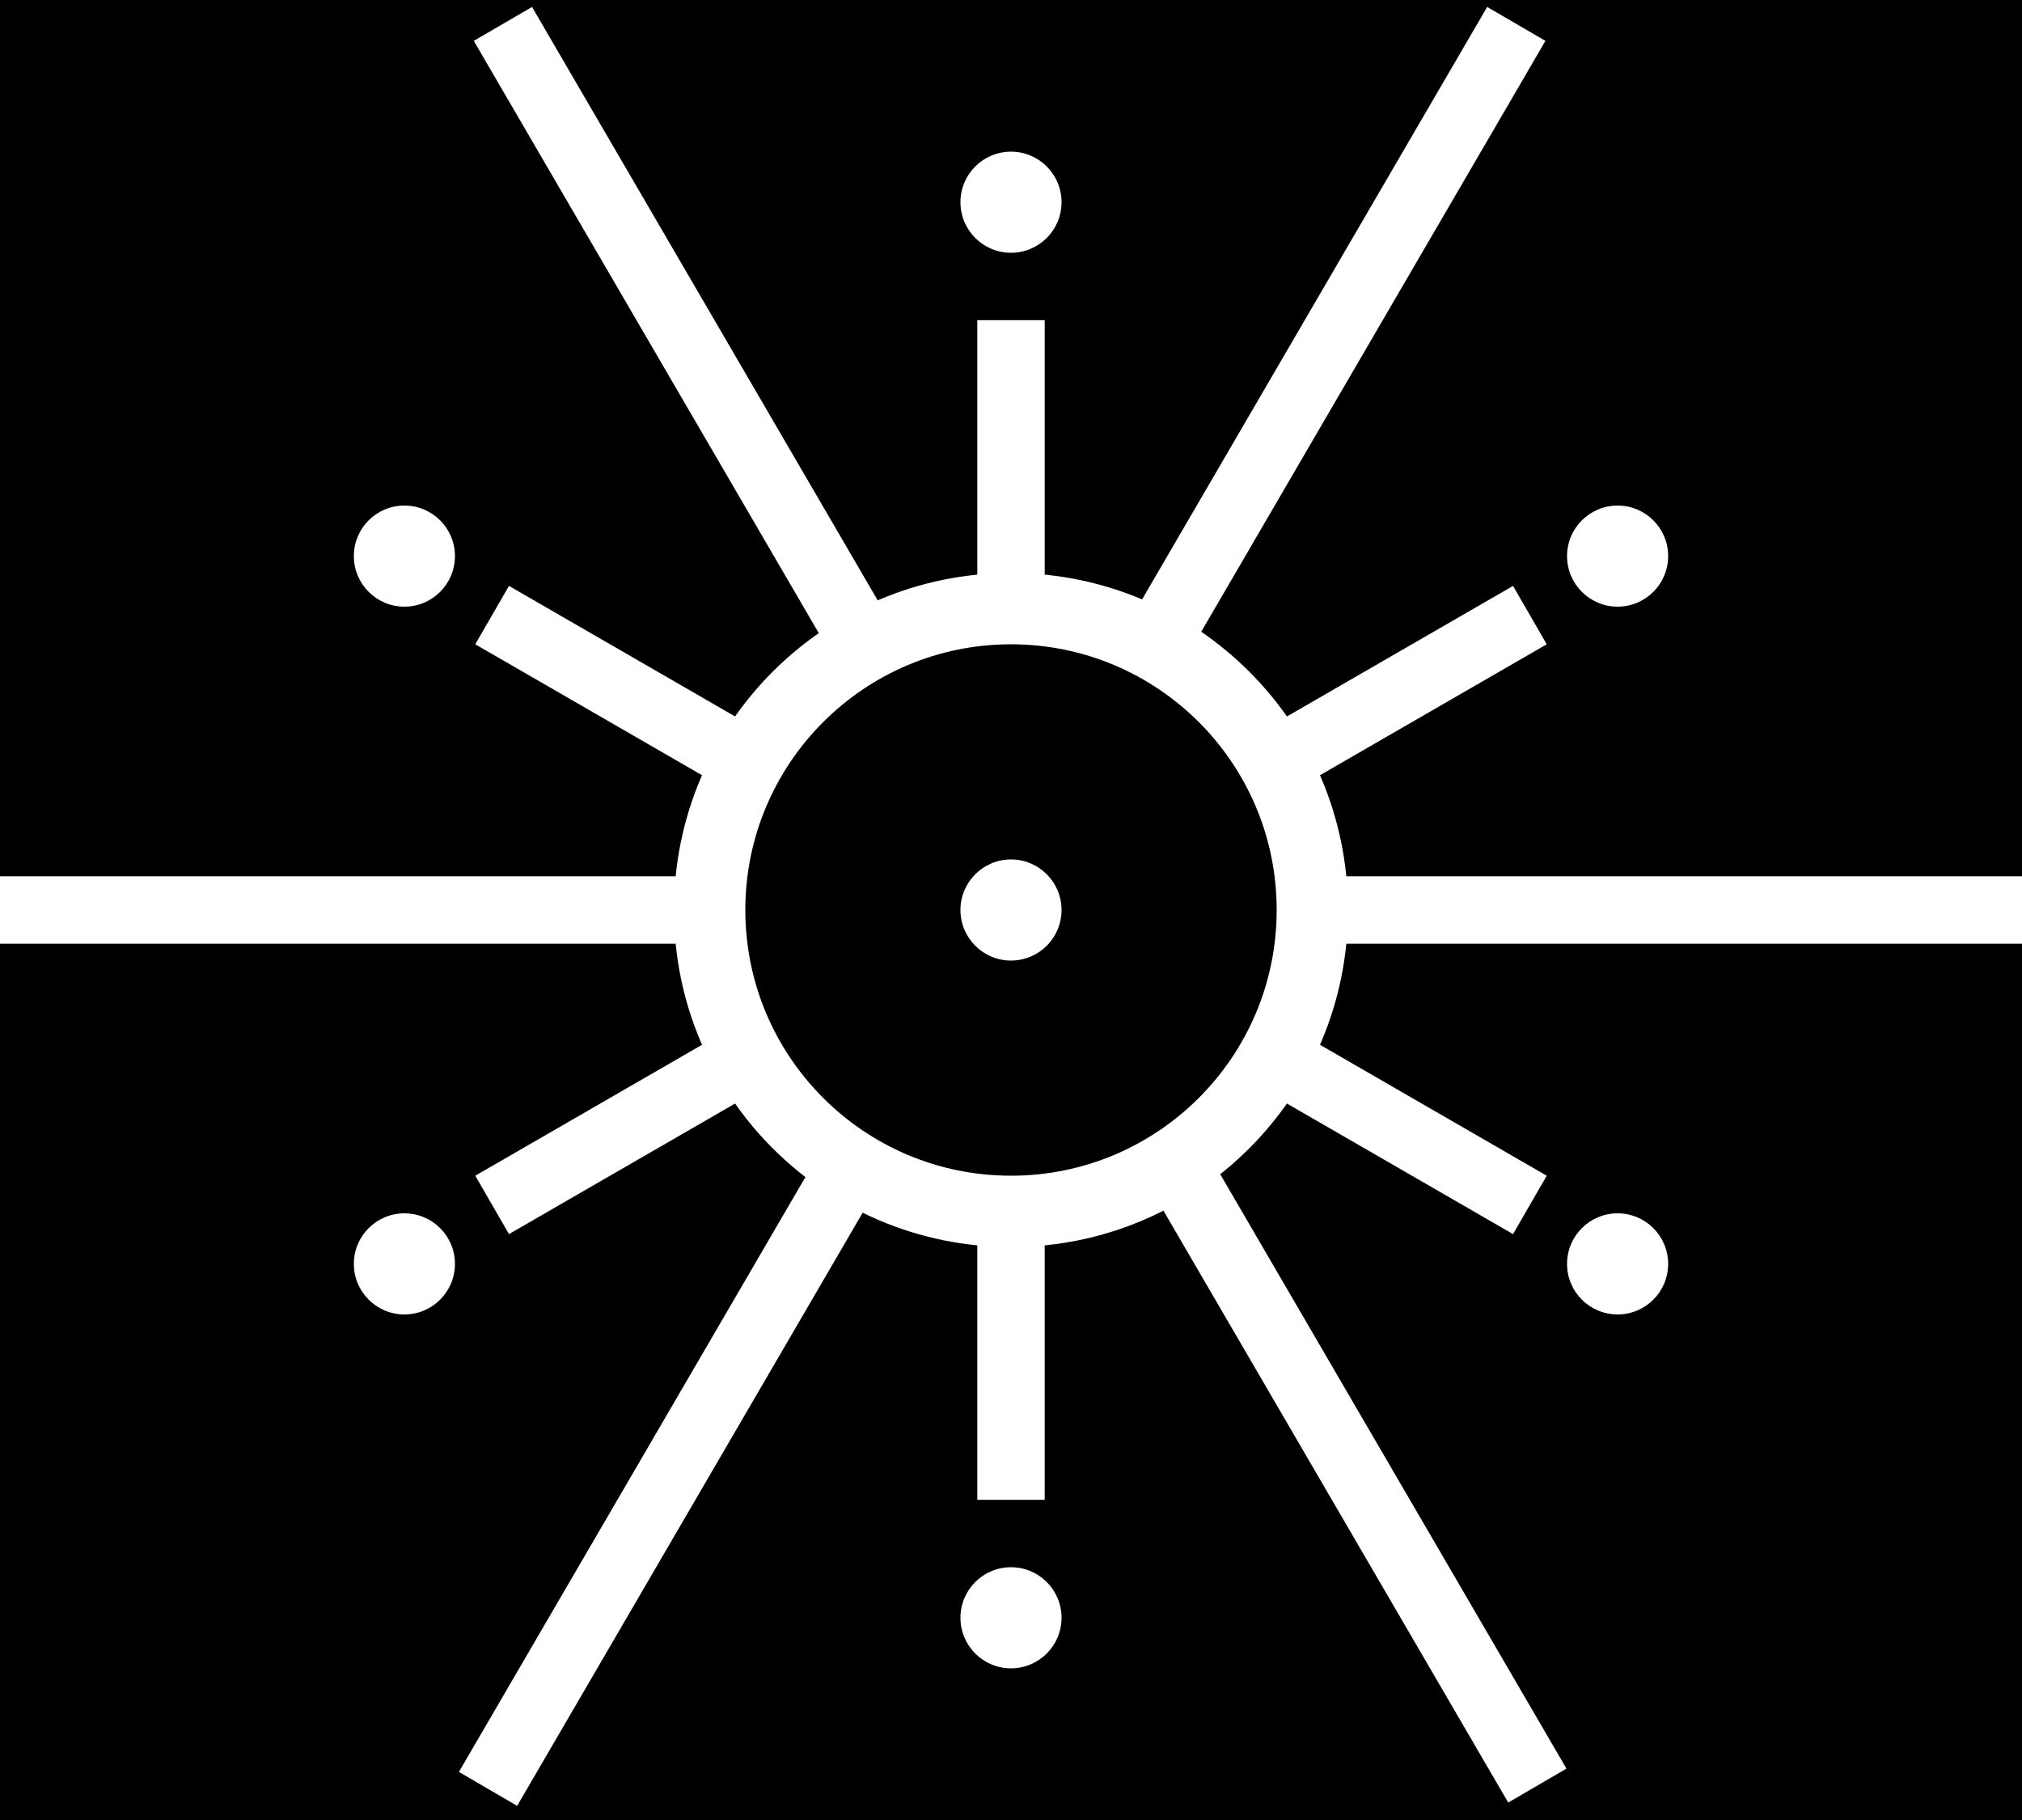
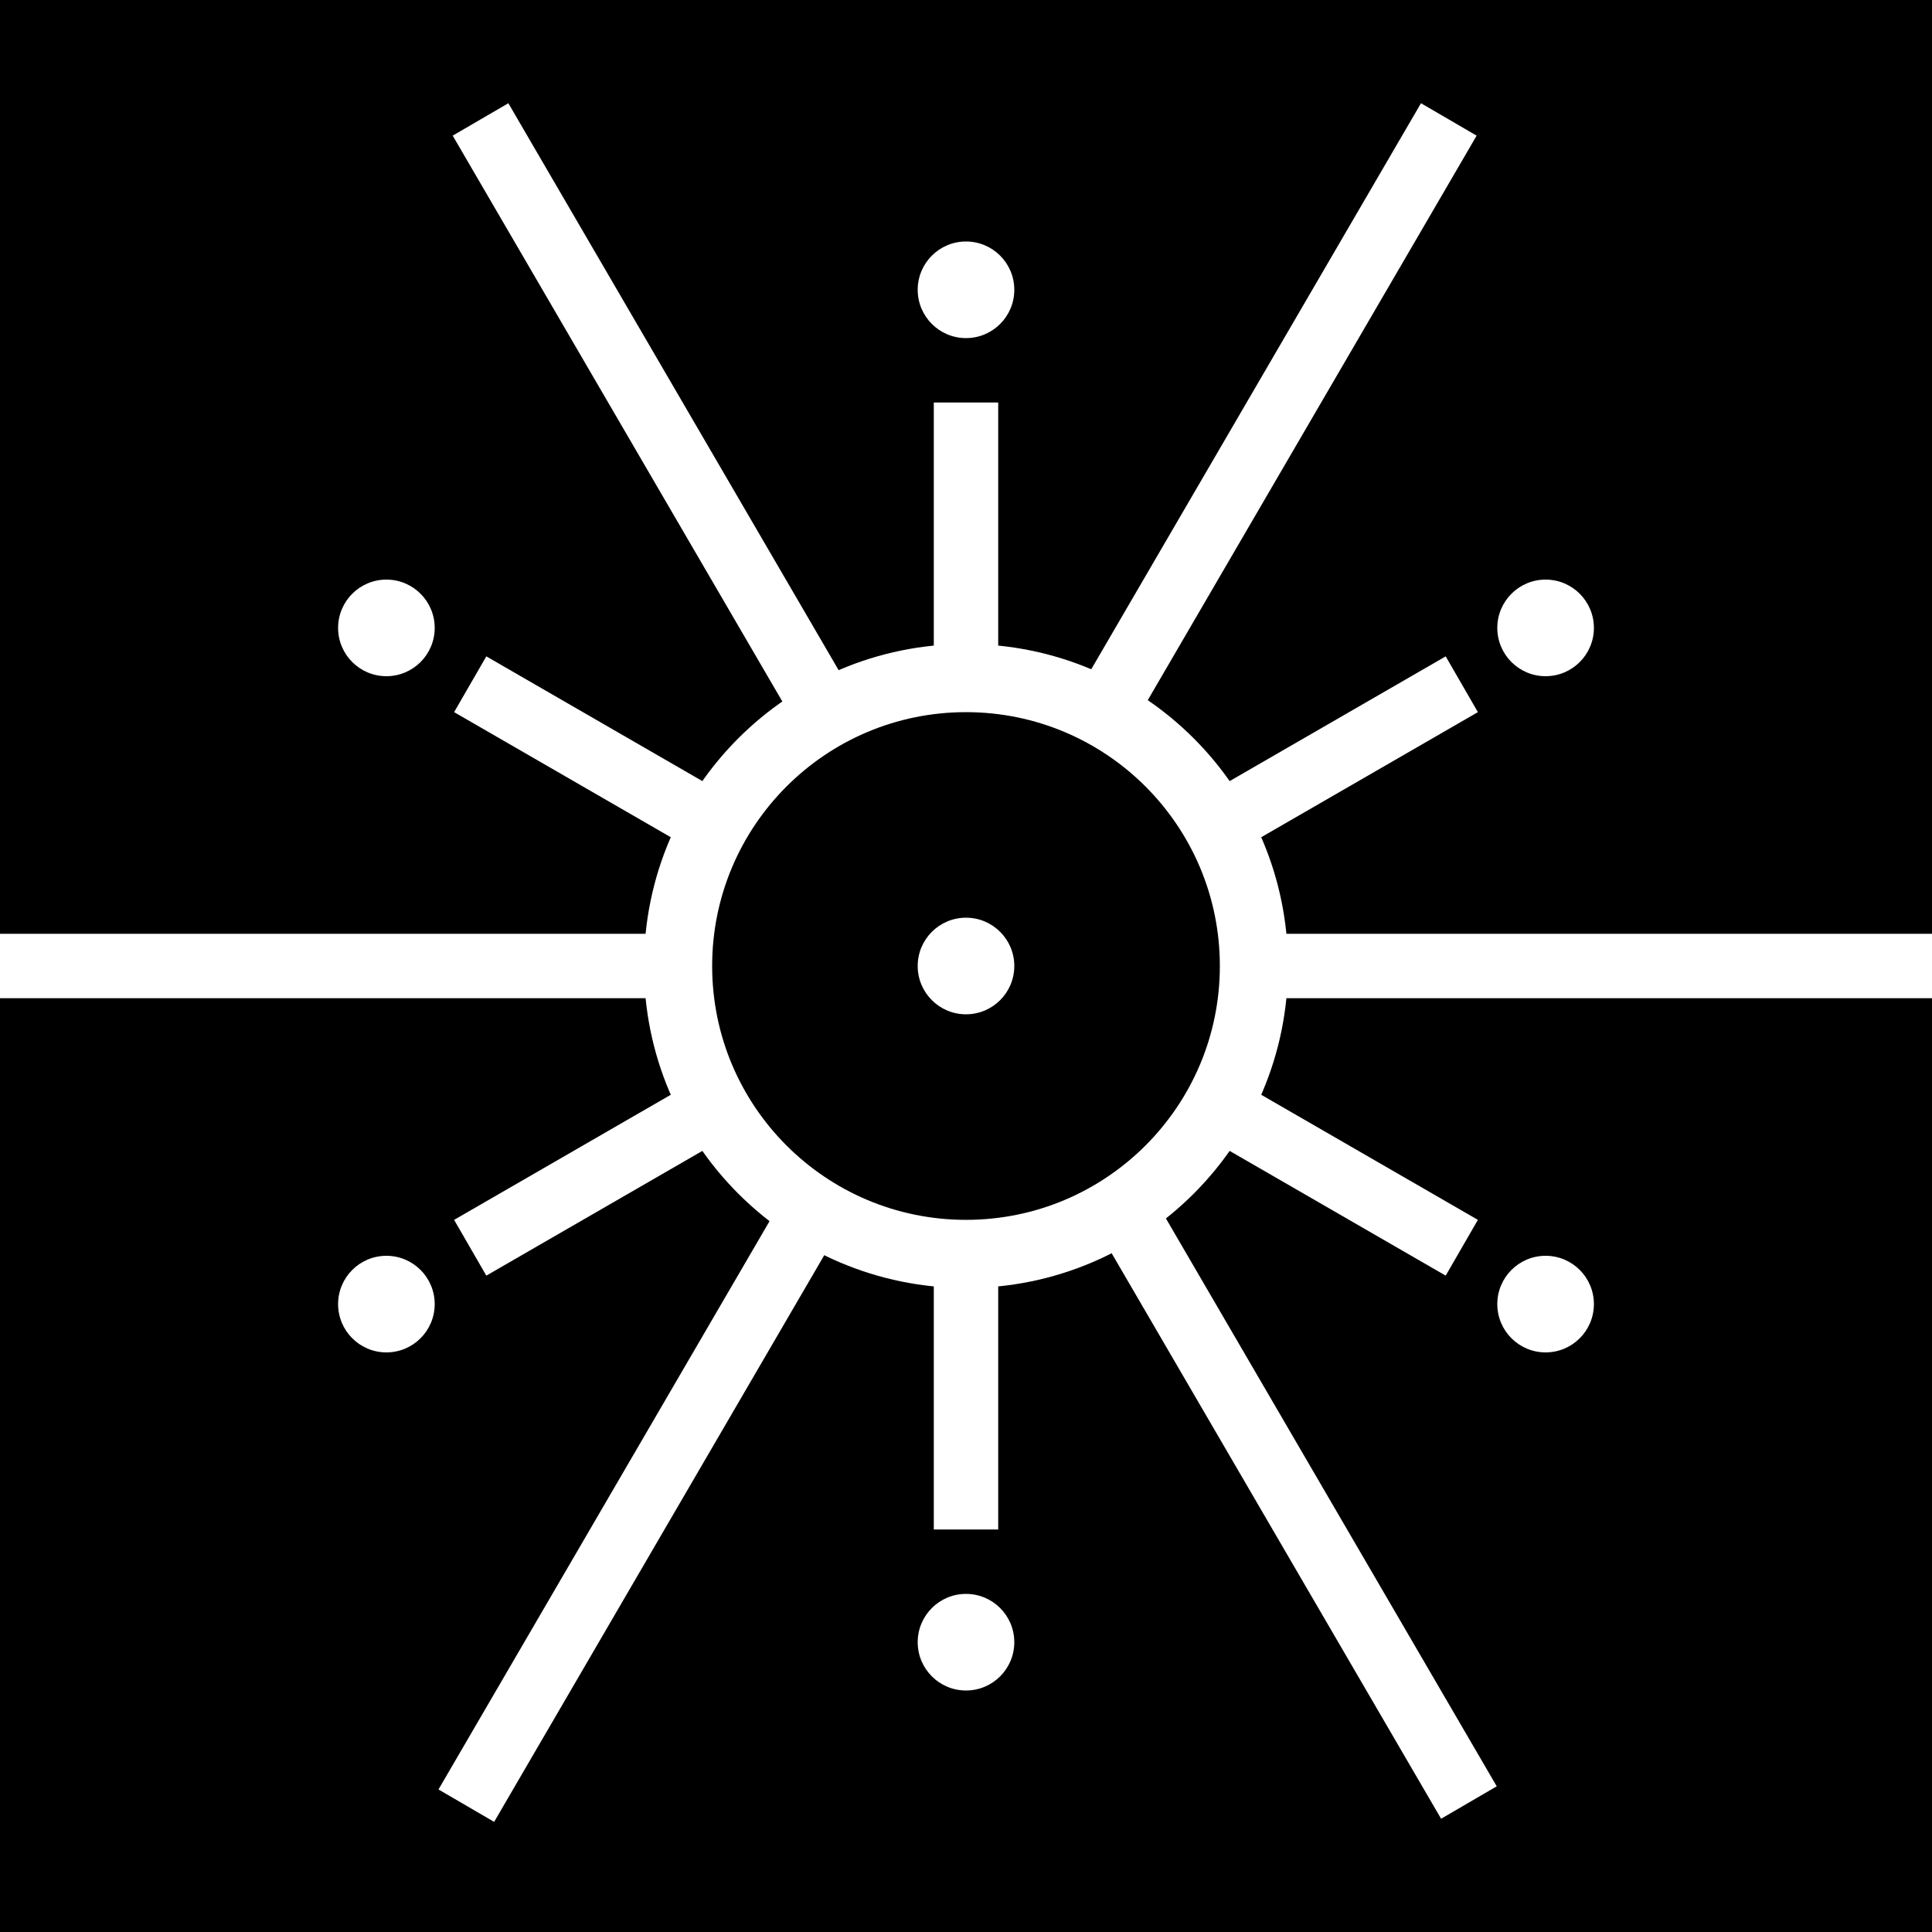
- <svg xmlns="http://www.w3.org/2000/svg" width="120px" height="108px" viewBox="0 0 120 108" version="1.1">
-   <rect width="100%" height="100%" fill="black" />
+ <svg xmlns="http://www.w3.org/2000/svg" viewBox="0 -6 120 120" version="1.1">
+   <rect y="-6" width="100%" height="100%" fill="black" />
  <g>
    <defs />
    <g id="Page-1" stroke="none" stroke-width="1" fill="none" fill-rule="evenodd">
      <g id="01" transform="translate(-900, -275)" fill="#ffffff">
        <g id="Group-Copy-2" transform="translate(900, 275)">
          <g id="Group">
            <g id="Mark-Copy">
              <polygon id="Line-Copy-3" transform="translate(37, 67) rotate(-300) translate(-37, -67) " points="35 74.052 35 76 39 76 39 74.052 39 59.948 39 58 35 58 35 59.948" />
              <polygon id="Line" transform="translate(83, 67) rotate(-60) translate(-83, -67) " points="81 74.052 81 76 85 76 85 74.052 85 59.948 85 58 81 58 81 59.948" />
              <path d="M80,54 C80,42.954 71.046,34 60,34 C48.954,34 40,42.954 40,54 C40,65.046 48.954,74 60,74 C71.046,74 80,65.046 80,54 Z M44.233,54 C44.233,45.292 51.292,38.233 60,38.233 C68.708,38.233 75.767,45.292 75.767,54 C75.767,62.708 68.708,69.767 60,69.767 C51.292,69.767 44.233,62.708 44.233,54 Z" id="Oval-Copy-2" />
              <circle id="Oval-Copy-6" cx="24" cy="75" r="3" />
              <circle id="Oval-Copy-12" cx="60" cy="96" r="3" />
              <circle id="Oval-Copy-13" cx="60" cy="12" r="3" />
              <circle id="Oval-Copy-14" cx="96" cy="33" r="3" />
              <circle id="Oval-Copy-16" cx="24" cy="33" r="3" />
              <circle id="Oval-Copy-15" cx="96" cy="75" r="3" />
              <ellipse id="Oval-Copy-6" cx="60" cy="54" rx="3" ry="3" />
              <polygon id="Line" points="2 52 -4.42312853e-13 52 -4.54747351e-13 56 2 56 40 56 42 56 42 52 40 52" />
              <polygon id="Line" points="80 52 78 52 78 56 80 56 118 56 120 56 120 52 118 52" />
              <polygon id="Line-Copy-4" points="72.83 70.389 71.823 68.66 68.367 70.674 69.374 72.402 88.502 105.237 89.509 106.965 92.965 104.951 91.958 103.223" />
              <polygon id="Line-Copy-4" points="32.581 2.14 31.575 0.412 28.118 2.425 29.125 4.154 48.253 36.988 49.26 38.716 52.716 36.703 51.71 34.975" />
              <polygon id="Line-Copy-7" points="90.71 4.154 91.716 2.425 88.26 0.412 87.253 2.14 68.125 34.975 67.118 36.703 70.575 38.716 71.581 36.988" />
              <polygon id="Line-Copy-7" points="50.827 72.597 51.833 70.869 48.377 68.855 47.37 70.583 28.242 103.418 27.235 105.146 30.692 107.16 31.698 105.432" />
              <polygon id="Line" points="58 87.017 58 89 62 89 62 87.017 62 72.983 62 71 58 71 58 72.983" />
              <polygon id="Line" points="58 35.052 58 37 62 37 62 35.052 62 20.948 62 19 58 19 58 20.948" />
              <polygon id="Line-Copy-2" transform="translate(37, 41) rotate(-60) translate(-37, -41) " points="35 48.052 35 50 39 50 39 48.052 39 33.948 39 32 35 32 35 33.948" />
              <polygon id="Line-Copy" transform="translate(83, 41) rotate(-300) translate(-83, -41) " points="81 48.052 81 50 85 50 85 48.052 85 33.948 85 32 81 32 81 33.948" />
            </g>
          </g>
        </g>
      </g>
    </g>
  </g>
</svg>
